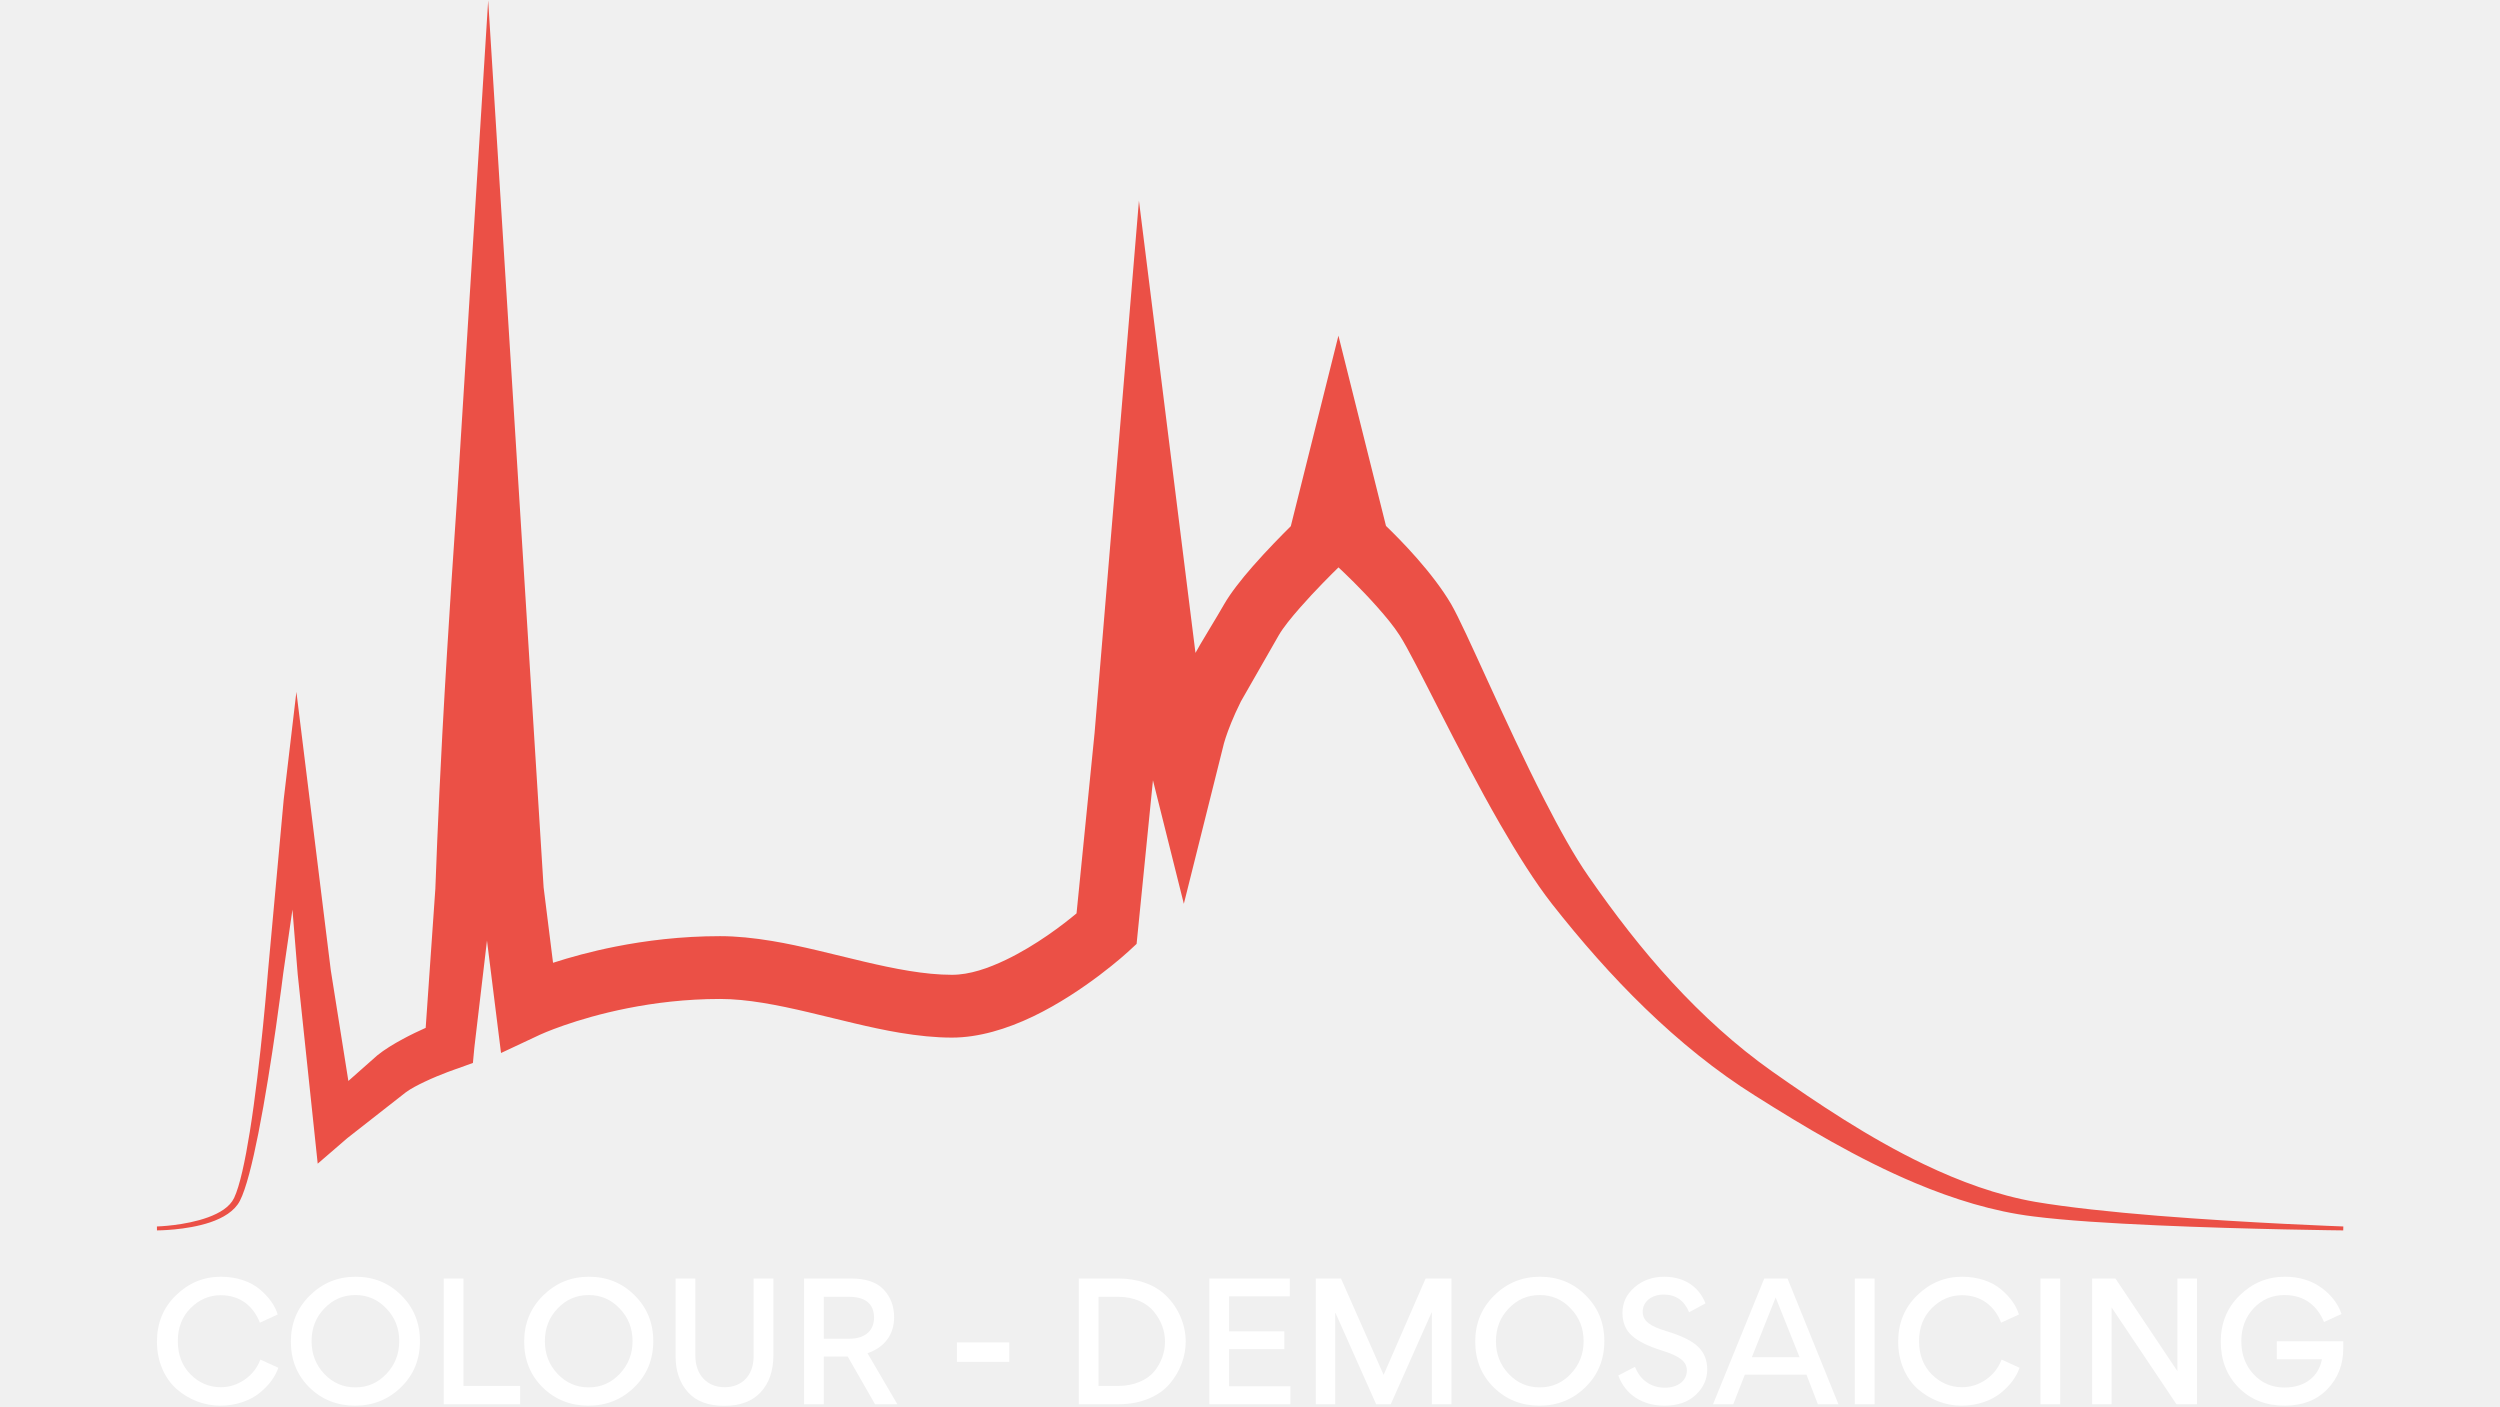
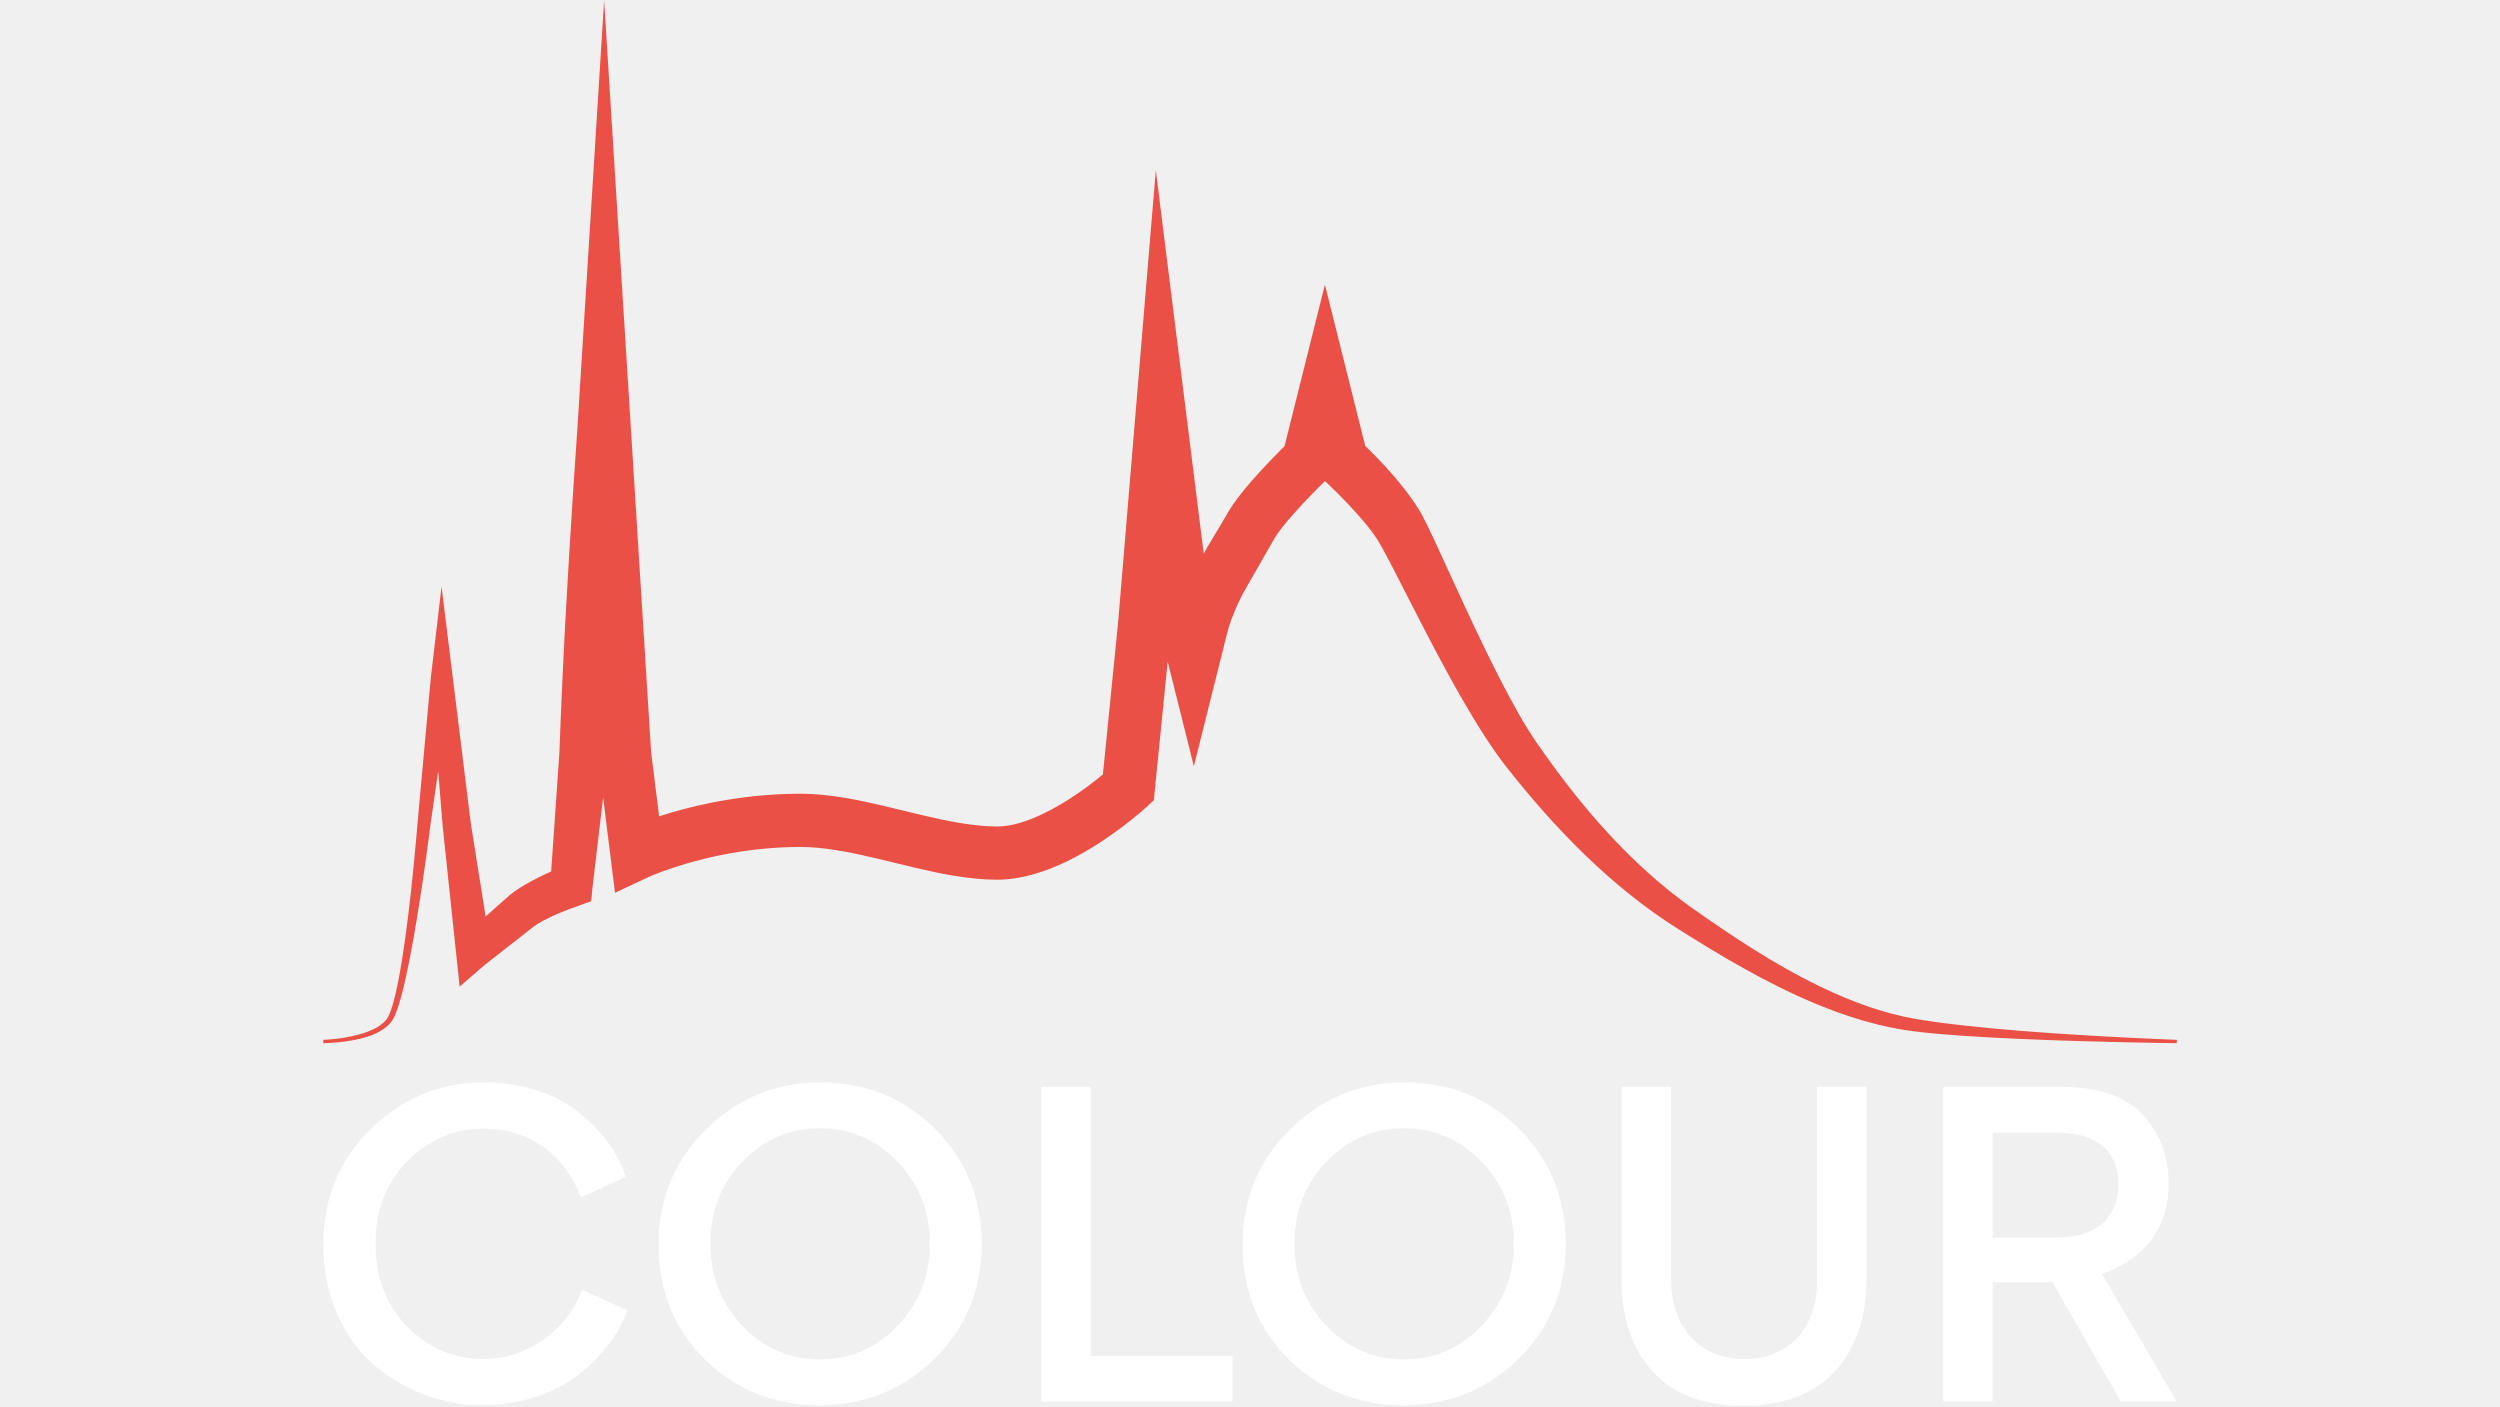
<svg xmlns="http://www.w3.org/2000/svg" width="100%" height="100%" viewBox="0 0 3840 2160" version="1.1" xml:space="preserve" style="fill-rule:evenodd;clip-rule:evenodd;stroke-linejoin:round;stroke-miterlimit:2;">
-   <g transform="matrix(1.73313,0,0,1.73313,-704.315,-531.486)">
+   <g transform="matrix(1.46922,0,0,1.46922,-304.773,-450.38)">
    <g id="Stripped">
      <g id="Logo">
-         <g transform="matrix(2.99877,0,0,2.99877,-1252.81,-873.974)">
+         <g transform="matrix(8.85518,0,0,8.85518,-4764.76,-5389.47)">
          <g id="Typography">
            <g transform="matrix(47.4551,0,0,47.4551,597.397,808.715)">
              <path d="M0.442,0.009C0.541,0.009 0.629,-0.023 0.688,-0.071C0.747,-0.119 0.785,-0.172 0.804,-0.227L0.692,-0.278C0.673,-0.227 0.64,-0.185 0.594,-0.153C0.549,-0.122 0.499,-0.106 0.445,-0.106C0.373,-0.106 0.31,-0.133 0.257,-0.186C0.204,-0.24 0.178,-0.309 0.178,-0.393C0.178,-0.478 0.205,-0.546 0.258,-0.599C0.311,-0.652 0.374,-0.679 0.445,-0.679C0.568,-0.679 0.65,-0.609 0.689,-0.508L0.8,-0.559C0.783,-0.615 0.745,-0.668 0.689,-0.715C0.633,-0.763 0.546,-0.794 0.447,-0.794C0.338,-0.794 0.245,-0.755 0.166,-0.678C0.087,-0.601 0.048,-0.505 0.048,-0.389C0.048,-0.266 0.096,-0.161 0.171,-0.094C0.246,-0.029 0.342,0.009 0.442,0.009Z" style="fill:white;fill-rule:nonzero;" />
            </g>
            <g transform="matrix(47.4551,0,0,47.4551,636.975,808.715)">
              <path d="M0.048,-0.39C0.048,-0.275 0.087,-0.18 0.164,-0.104C0.241,-0.029 0.336,0.009 0.448,0.009C0.56,0.009 0.655,-0.029 0.734,-0.106C0.813,-0.183 0.852,-0.279 0.852,-0.393C0.852,-0.507 0.813,-0.602 0.735,-0.679C0.658,-0.756 0.563,-0.794 0.451,-0.794C0.34,-0.794 0.245,-0.755 0.166,-0.677C0.087,-0.599 0.048,-0.503 0.048,-0.39ZM0.45,-0.105C0.373,-0.105 0.309,-0.133 0.256,-0.189C0.203,-0.245 0.177,-0.313 0.177,-0.393C0.177,-0.473 0.203,-0.541 0.256,-0.596C0.309,-0.652 0.373,-0.68 0.45,-0.68C0.526,-0.68 0.59,-0.652 0.643,-0.596C0.696,-0.541 0.723,-0.473 0.723,-0.393C0.723,-0.313 0.696,-0.245 0.643,-0.189C0.59,-0.133 0.526,-0.105 0.45,-0.105Z" style="fill:white;fill-rule:nonzero;" />
            </g>
            <g transform="matrix(47.4551,0,0,47.4551,679.684,808.715)">
              <path d="M0.223,-0.114L0.223,-0.783L0.1,-0.783L0.1,-0L0.576,-0L0.576,-0.114L0.223,-0.114Z" style="fill:white;fill-rule:nonzero;" />
            </g>
            <g transform="matrix(47.4551,0,0,47.4551,705.927,808.715)">
              <path d="M0.048,-0.39C0.048,-0.275 0.087,-0.18 0.164,-0.104C0.241,-0.029 0.336,0.009 0.448,0.009C0.56,0.009 0.655,-0.029 0.734,-0.106C0.813,-0.183 0.852,-0.279 0.852,-0.393C0.852,-0.507 0.813,-0.602 0.735,-0.679C0.658,-0.756 0.563,-0.794 0.451,-0.794C0.34,-0.794 0.245,-0.755 0.166,-0.677C0.087,-0.599 0.048,-0.503 0.048,-0.39ZM0.45,-0.105C0.373,-0.105 0.309,-0.133 0.256,-0.189C0.203,-0.245 0.177,-0.313 0.177,-0.393C0.177,-0.473 0.203,-0.541 0.256,-0.596C0.309,-0.652 0.373,-0.68 0.45,-0.68C0.526,-0.68 0.59,-0.652 0.643,-0.596C0.696,-0.541 0.723,-0.473 0.723,-0.393C0.723,-0.313 0.696,-0.245 0.643,-0.189C0.59,-0.133 0.526,-0.105 0.45,-0.105Z" style="fill:white;fill-rule:nonzero;" />
            </g>
            <g transform="matrix(47.4551,0,0,47.4551,748.637,808.715)">
              <path d="M0.577,-0.783L0.577,-0.299C0.577,-0.184 0.509,-0.106 0.396,-0.106C0.288,-0.106 0.214,-0.182 0.214,-0.303L0.214,-0.783L0.091,-0.783L0.091,-0.298C0.091,-0.207 0.117,-0.132 0.168,-0.075C0.219,-0.018 0.295,0.01 0.394,0.01C0.493,0.01 0.569,-0.018 0.621,-0.075C0.674,-0.132 0.7,-0.209 0.7,-0.304L0.7,-0.783L0.577,-0.783Z" style="fill:white;fill-rule:nonzero;" />
            </g>
            <g transform="matrix(47.4551,0,0,47.4551,786.174,808.715)">
              <path d="M0.1,-0L0.223,-0L0.223,-0.297L0.372,-0.297L0.542,-0L0.681,-0L0.495,-0.318C0.6,-0.353 0.661,-0.433 0.661,-0.542C0.661,-0.611 0.639,-0.668 0.596,-0.714C0.553,-0.76 0.485,-0.783 0.394,-0.783L0.1,-0.783L0.1,-0ZM0.223,-0.669L0.381,-0.669C0.509,-0.669 0.536,-0.599 0.536,-0.539C0.536,-0.467 0.49,-0.408 0.381,-0.408L0.223,-0.408L0.223,-0.669Z" style="fill:white;fill-rule:nonzero;" />
            </g>
-             <g transform="matrix(47.4551,0,0,47.4551,832.822,808.715)">
-               <rect x="0.069" y="-0.385" width="0.326" height="0.121" style="fill:white;fill-rule:nonzero;" />
-             </g>
-             <g transform="matrix(47.4551,0,0,47.4551,867.369,808.715)">
-               <path d="M0.766,-0.391C0.766,-0.49 0.723,-0.609 0.626,-0.692C0.563,-0.747 0.464,-0.783 0.348,-0.783L0.1,-0.783L0.1,-0L0.35,-0C0.489,-0 0.603,-0.052 0.667,-0.128C0.732,-0.205 0.766,-0.298 0.766,-0.391ZM0.637,-0.391C0.637,-0.323 0.614,-0.258 0.569,-0.203C0.524,-0.15 0.444,-0.114 0.345,-0.114L0.223,-0.114L0.223,-0.669L0.346,-0.669C0.445,-0.669 0.525,-0.631 0.569,-0.575C0.614,-0.52 0.637,-0.455 0.637,-0.391Z" style="fill:white;fill-rule:nonzero;" />
-             </g>
-             <g transform="matrix(47.4551,0,0,47.4551,905.95,808.715)">
-               <path d="M0.601,-0.672L0.601,-0.783L0.1,-0.783L0.1,-0L0.605,-0L0.605,-0.112L0.223,-0.112L0.223,-0.343L0.567,-0.343L0.567,-0.454L0.223,-0.454L0.223,-0.672L0.601,-0.672Z" style="fill:white;fill-rule:nonzero;" />
-             </g>
-             <g transform="matrix(47.4551,0,0,47.4551,937.413,808.715)">
-               <path d="M0.823,-0L0.945,-0L0.945,-0.783L0.784,-0.783L0.523,-0.184L0.522,-0.184L0.257,-0.783L0.1,-0.783L0.1,-0L0.221,-0L0.221,-0.568L0.223,-0.568L0.476,-0L0.567,-0L0.821,-0.571L0.823,-0.571L0.823,-0Z" style="fill:white;fill-rule:nonzero;" />
-             </g>
-             <g transform="matrix(47.4551,0,0,47.4551,987.004,808.715)">
-               <path d="M0.048,-0.39C0.048,-0.275 0.087,-0.18 0.164,-0.104C0.241,-0.029 0.336,0.009 0.448,0.009C0.56,0.009 0.655,-0.029 0.734,-0.106C0.813,-0.183 0.852,-0.279 0.852,-0.393C0.852,-0.507 0.813,-0.602 0.735,-0.679C0.658,-0.756 0.563,-0.794 0.451,-0.794C0.34,-0.794 0.245,-0.755 0.166,-0.677C0.087,-0.599 0.048,-0.503 0.048,-0.39ZM0.45,-0.105C0.373,-0.105 0.309,-0.133 0.256,-0.189C0.203,-0.245 0.177,-0.313 0.177,-0.393C0.177,-0.473 0.203,-0.541 0.256,-0.596C0.309,-0.652 0.373,-0.68 0.45,-0.68C0.526,-0.68 0.59,-0.652 0.643,-0.596C0.696,-0.541 0.723,-0.473 0.723,-0.393C0.723,-0.313 0.696,-0.245 0.643,-0.189C0.59,-0.133 0.526,-0.105 0.45,-0.105Z" style="fill:white;fill-rule:nonzero;" />
-             </g>
-             <g transform="matrix(47.4551,0,0,47.4551,1029.71,808.715)">
-               <path d="M0.327,0.009C0.408,0.009 0.473,-0.013 0.521,-0.058C0.569,-0.103 0.593,-0.156 0.593,-0.217C0.593,-0.274 0.574,-0.321 0.537,-0.357C0.5,-0.394 0.433,-0.427 0.336,-0.456C0.24,-0.485 0.191,-0.517 0.191,-0.576C0.191,-0.639 0.246,-0.683 0.322,-0.683C0.397,-0.683 0.45,-0.646 0.48,-0.573L0.582,-0.628C0.545,-0.725 0.457,-0.794 0.325,-0.794C0.252,-0.794 0.191,-0.772 0.14,-0.728C0.09,-0.685 0.065,-0.632 0.065,-0.569C0.065,-0.509 0.085,-0.461 0.125,-0.426C0.163,-0.392 0.224,-0.362 0.309,-0.335C0.421,-0.3 0.466,-0.267 0.466,-0.21C0.466,-0.145 0.409,-0.103 0.329,-0.103C0.244,-0.103 0.176,-0.149 0.143,-0.233L0.039,-0.179C0.083,-0.059 0.19,0.009 0.327,0.009Z" style="fill:white;fill-rule:nonzero;" />
-             </g>
-             <g transform="matrix(47.4551,0,0,47.4551,1059.56,808.715)">
-               <path d="M0,-0L0.126,-0L0.198,-0.184L0.582,-0.184L0.653,-0L0.781,-0L0.464,-0.783L0.319,-0.783L0,-0ZM0.39,-0.665L0.539,-0.293L0.242,-0.293L0.39,-0.665Z" style="fill:white;fill-rule:nonzero;" />
-             </g>
-             <g transform="matrix(47.4551,0,0,47.4551,1096.72,808.715)">
-               <rect x="0.1" y="-0.783" width="0.123" height="0.783" style="fill:white;fill-rule:nonzero;" />
-             </g>
-             <g transform="matrix(47.4551,0,0,47.4551,1112,808.715)">
-               <path d="M0.442,0.009C0.541,0.009 0.629,-0.023 0.688,-0.071C0.747,-0.119 0.785,-0.172 0.804,-0.227L0.692,-0.278C0.673,-0.227 0.64,-0.185 0.594,-0.153C0.549,-0.122 0.499,-0.106 0.445,-0.106C0.373,-0.106 0.31,-0.133 0.257,-0.186C0.204,-0.24 0.178,-0.309 0.178,-0.393C0.178,-0.478 0.205,-0.546 0.258,-0.599C0.311,-0.652 0.374,-0.679 0.445,-0.679C0.568,-0.679 0.65,-0.609 0.689,-0.508L0.8,-0.559C0.783,-0.615 0.745,-0.668 0.689,-0.715C0.633,-0.763 0.546,-0.794 0.447,-0.794C0.338,-0.794 0.245,-0.755 0.166,-0.678C0.087,-0.601 0.048,-0.505 0.048,-0.389C0.048,-0.266 0.096,-0.161 0.171,-0.094C0.246,-0.029 0.342,0.009 0.442,0.009Z" style="fill:white;fill-rule:nonzero;" />
-             </g>
-             <g transform="matrix(47.4551,0,0,47.4551,1151.58,808.715)">
-               <rect x="0.1" y="-0.783" width="0.123" height="0.783" style="fill:white;fill-rule:nonzero;" />
-             </g>
-             <g transform="matrix(47.4551,0,0,47.4551,1166.86,808.715)">
-               <path d="M0.625,-0L0.753,-0L0.753,-0.783L0.631,-0.783L0.631,-0.206L0.245,-0.783L0.1,-0.783L0.1,-0L0.221,-0L0.221,-0.603L0.625,-0Z" style="fill:white;fill-rule:nonzero;" />
-             </g>
-             <g transform="matrix(47.4551,0,0,47.4551,1207.34,808.715)">
-               <path d="M0.8,-0.562C0.778,-0.627 0.736,-0.681 0.674,-0.726C0.612,-0.771 0.536,-0.794 0.447,-0.794C0.338,-0.794 0.245,-0.755 0.166,-0.678C0.087,-0.601 0.048,-0.505 0.048,-0.39C0.048,-0.275 0.085,-0.179 0.159,-0.104C0.233,-0.029 0.329,0.009 0.446,0.009C0.557,0.009 0.645,-0.025 0.711,-0.093C0.778,-0.162 0.811,-0.247 0.811,-0.349L0.811,-0.392L0.397,-0.392L0.397,-0.28L0.678,-0.28C0.659,-0.177 0.577,-0.104 0.445,-0.104C0.367,-0.104 0.303,-0.132 0.252,-0.187C0.201,-0.242 0.176,-0.311 0.176,-0.393C0.176,-0.475 0.202,-0.543 0.253,-0.598C0.305,-0.653 0.369,-0.68 0.446,-0.68C0.57,-0.68 0.65,-0.612 0.691,-0.512L0.8,-0.562Z" style="fill:white;fill-rule:nonzero;" />
-             </g>
          </g>
        </g>
        <g id="FL2" transform="matrix(2.51595,0,0,2.51499,406.936,230.631)">
-           <path d="M171.321,361.688L176.27,401.298L190.056,394.826C190.056,394.826 202.094,389.24 220.871,385.515C230.27,383.65 241.335,382.255 253.427,382.255C272.603,382.255 295.877,390.7 316.79,394.173C323.136,395.227 329.291,395.874 335.11,395.874C344.498,395.874 354.469,392.839 363.668,388.428C381.941,379.665 397.069,365.701 397.069,365.701L400.154,362.852L405.918,305.197L416.794,348.718L430.923,292.18C430.944,292.101 431.665,289.391 433.46,284.977C434.345,282.798 435.478,280.241 436.898,277.399L450.207,254.133C451.821,251.326 454.686,247.834 457.71,244.38C463.112,238.214 469.113,232.272 471.268,230.173C473.252,232.016 479.221,237.678 484.927,244.129C487.832,247.413 490.73,250.86 492.828,254.152C498.38,262.798 512.962,294.164 528.139,320.544C534.339,331.321 540.636,341.282 546.455,348.741C556.659,361.713 567.532,374.168 579.324,385.568C591.273,397.121 604.092,407.611 618.106,416.394C634.939,427.026 654.212,438.635 674.465,447.138C688.01,452.825 701.964,457.143 715.918,458.871C727.411,460.345 743.421,461.31 759.665,462.033C791.984,463.472 825.196,463.811 825.196,463.811L825.227,462.426C825.227,462.426 792.076,461.247 759.876,458.656C743.813,457.363 728.003,455.675 716.682,453.747C703.368,451.42 690.184,446.594 677.452,440.487C658.08,431.196 639.827,418.904 623.9,407.7C611.074,398.611 599.457,387.981 588.761,376.355C578.103,364.769 568.436,352.181 559.411,339.161C554.364,331.942 549.067,322.336 543.789,312.033C529.696,284.521 516.173,252.109 510.934,243.083C507.839,237.794 503.351,232.02 498.917,226.969C494.684,222.148 490.535,218.003 488.004,215.559C488.004,215.559 471.25,148.516 471.25,148.516L454.471,215.656C451.47,218.627 446.039,224.124 441.072,229.795C436.974,234.473 433.215,239.298 431.029,243.101C427.573,249.114 425.154,252.882 422.635,257.227C422.062,258.216 421.484,259.232 420.893,260.308L400.979,100.933L385.357,288.464C385.357,288.464 378.997,352.096 378.997,352.096C374.339,355.98 364.876,363.306 354.106,368.471C347.961,371.418 341.381,373.743 335.11,373.743C315.934,373.743 292.66,365.298 271.747,361.825C265.401,360.77 259.246,360.124 253.427,360.124C239.737,360.124 227.209,361.696 216.568,363.807C207.87,365.532 200.417,367.619 194.593,369.509C194.593,369.509 191.27,342.919 191.27,342.919C191.27,342.919 171.743,30.365 171.743,30.365L160.703,207.069C160.703,207.069 157.639,250.845 155.598,288.784C154.04,317.758 153.138,343.32 153.138,343.32L153.163,343.007L149.73,392.436C147.38,393.487 144.523,394.84 141.706,396.361C138.399,398.147 135.139,400.129 132.675,402.14L122.494,411.149C122.494,411.149 116.302,372.14 116.302,372.14C116.317,372.264 104.184,274.036 104.184,274.036L99.719,311.939L94.178,372.598C94.175,372.62 91.661,404.83 87.781,429.047C86.13,439.359 84.235,448.2 82.234,452.398C80.703,455.597 77.119,457.71 73.119,459.182C64.985,462.175 55.057,462.426 55.057,462.426L55.073,463.811C55.073,463.811 65.296,463.831 73.755,460.991C78.365,459.443 82.42,457.008 84.271,453.41C86.468,449.158 88.704,440.129 90.792,429.586C95.584,405.395 99.558,373.163 99.558,373.163C99.553,373.208 102.794,350.767 102.794,350.767C102.794,350.767 104.651,373.581 104.651,373.581C104.659,373.643 111.693,440.299 111.693,440.299L122.135,431.287L142.742,415.144C144.555,413.811 146.959,412.582 149.358,411.439C155.17,408.668 161.129,406.701 161.129,406.701L166.368,404.8L166.888,399.249L171.321,361.688Z" style="fill:rgb(235,80,70);" />
+           <path d="M171.321,361.688L176.27,401.298L190.056,394.826C190.056,394.826 202.094,389.24 220.871,385.515C230.27,383.65 241.335,382.255 253.427,382.255C272.603,382.255 295.877,390.7 316.79,394.173C323.136,395.227 329.291,395.874 335.11,395.874C344.498,395.874 354.469,392.839 363.668,388.428C381.941,379.665 397.069,365.701 397.069,365.701L400.154,362.852L405.918,305.197L416.794,348.718L430.923,292.18C430.944,292.101 431.665,289.391 433.46,284.977C434.345,282.798 435.478,280.241 436.898,277.399L450.207,254.133C451.821,251.326 454.686,247.834 457.71,244.38C463.112,238.214 469.113,232.272 471.268,230.173C473.252,232.016 479.221,237.678 484.927,244.129C487.832,247.413 490.73,250.86 492.828,254.152C498.38,262.798 512.962,294.164 528.139,320.544C534.339,331.321 540.636,341.282 546.455,348.741C556.659,361.713 567.532,374.168 579.324,385.568C591.273,397.121 604.092,407.611 618.106,416.394C634.939,427.026 654.212,438.635 674.465,447.138C688.01,452.825 701.964,457.143 715.918,458.871C727.411,460.345 743.421,461.31 759.665,462.033C791.984,463.472 825.196,463.811 825.196,463.811L825.227,462.426C825.227,462.426 792.076,461.247 759.876,458.656C743.813,457.363 728.003,455.675 716.682,453.747C703.368,451.42 690.184,446.594 677.452,440.487C658.08,431.196 639.827,418.904 623.9,407.7C611.074,398.611 599.457,387.981 588.761,376.355C578.103,364.769 568.436,352.181 559.411,339.161C554.364,331.942 549.067,322.336 543.789,312.033C529.696,284.521 516.173,252.109 510.934,243.083C507.839,237.794 503.351,232.02 498.917,226.969C494.684,222.148 490.535,218.003 488.004,215.559C488.004,215.559 471.25,148.516 471.25,148.516L454.471,215.656C451.47,218.627 446.039,224.124 441.072,229.795C436.974,234.473 433.215,239.298 431.029,243.101C427.573,249.114 425.154,252.882 422.635,257.227C422.062,258.216 421.484,259.232 420.893,260.308L400.979,100.933L385.357,288.464C385.357,288.464 380.499,337.069 378.997,352.096C374.339,355.98 364.876,363.306 354.106,368.471C347.961,371.418 341.381,373.743 335.11,373.743C315.934,373.743 292.66,365.298 271.747,361.825C265.401,360.77 259.246,360.124 253.427,360.124C239.737,360.124 227.209,361.696 216.568,363.807C207.87,365.532 200.417,367.619 194.593,369.509C194.593,369.509 191.27,342.919 191.27,342.919L171.743,30.365L160.703,207.069C160.703,207.069 157.639,250.845 155.598,288.784C154.04,317.758 153.138,343.32 153.138,343.32L153.163,343.007L149.73,392.436C147.38,393.487 144.523,394.84 141.706,396.361C138.399,398.147 135.139,400.129 132.675,402.14L122.494,411.149C122.494,411.149 116.302,372.14 116.302,372.14C116.317,372.264 104.184,274.036 104.184,274.036L99.719,311.939L94.178,372.598C94.175,372.62 91.661,404.83 87.781,429.047C86.13,439.359 84.235,448.2 82.234,452.398C80.703,455.597 77.119,457.71 73.119,459.182C64.985,462.175 55.057,462.426 55.057,462.426L55.073,463.811C55.073,463.811 65.296,463.831 73.755,460.991C78.365,459.443 82.42,457.008 84.271,453.41C86.468,449.158 88.704,440.129 90.792,429.586C95.584,405.395 99.558,373.163 99.558,373.163C99.553,373.208 102.794,350.767 102.794,350.767C102.794,350.767 104.651,373.581 104.651,373.581C104.659,373.643 111.693,440.299 111.693,440.299L122.135,431.287L142.742,415.144C144.555,413.811 146.959,412.582 149.358,411.439C155.17,408.668 161.129,406.701 161.129,406.701L166.368,404.8L166.888,399.249L171.321,361.688Z" style="fill:rgb(235,80,70);" />
        </g>
      </g>
    </g>
  </g>
</svg>
